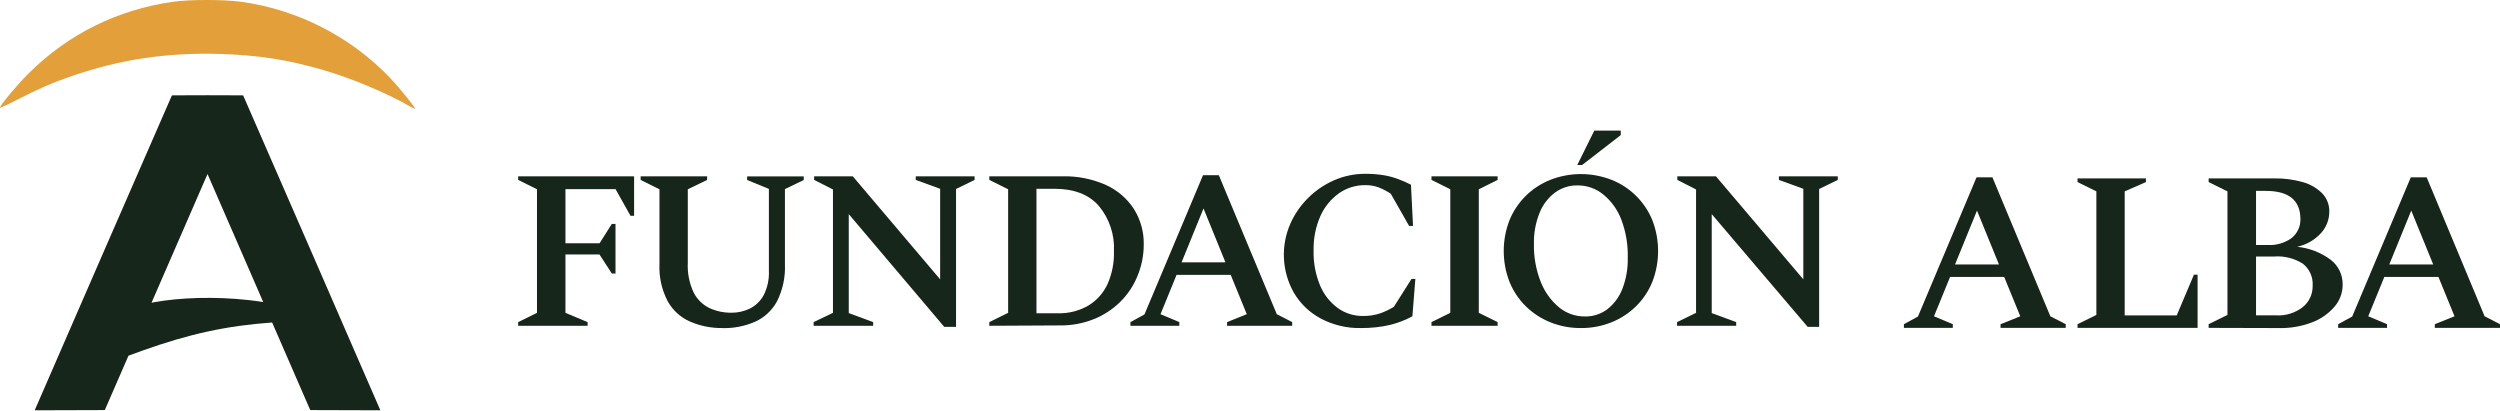
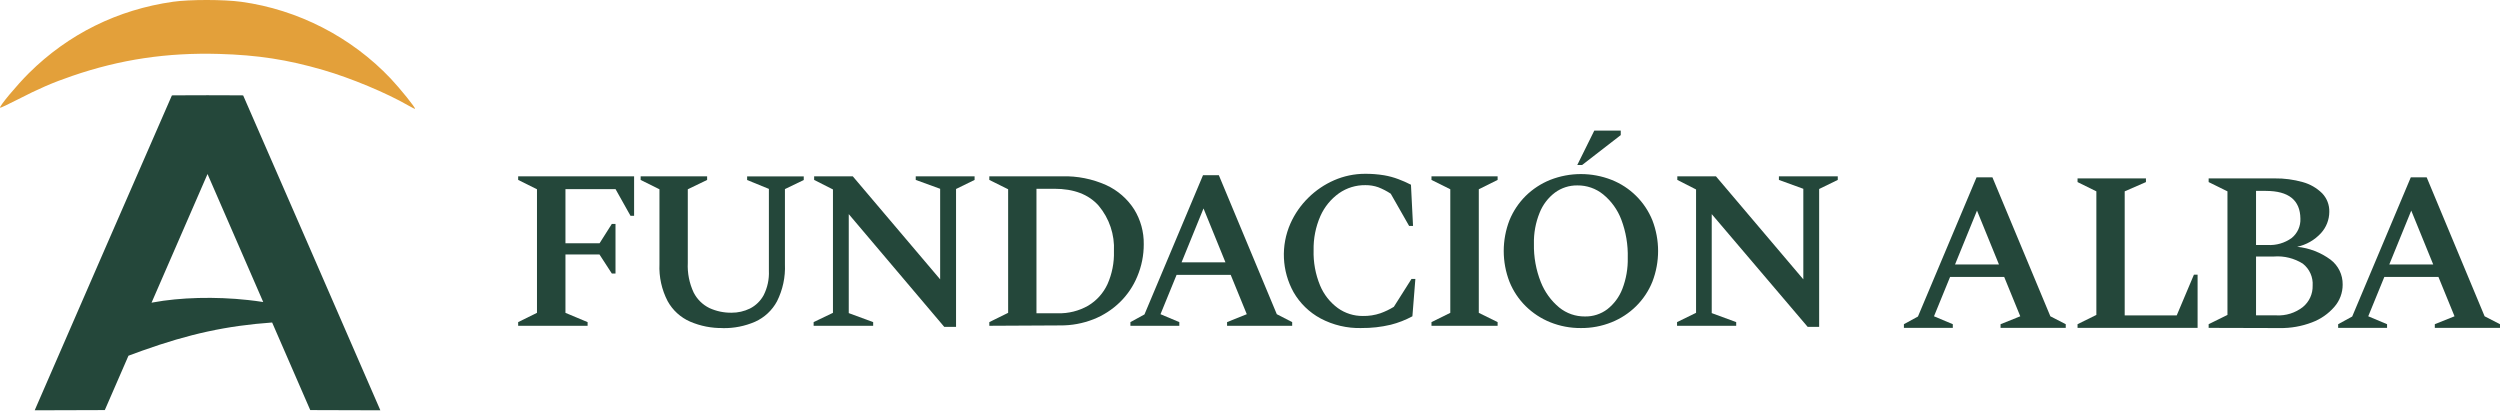
<svg xmlns="http://www.w3.org/2000/svg" width="484.814mm" height="79.567mm" viewBox="0 0 484.814 79.567" version="1.1" id="svg1">
  <defs id="defs1" />
  <g id="layer4" transform="translate(-45.13628,-6.555711)" style="display:none">
-     <rect style="fill:#17261B;fill-opacity:0.536;stroke-width:0.367;stroke-dasharray:0.367, 0.367;paint-order:fill markers stroke" id="rect1" width="481.223" height="60.647" x="46.691" y="25.234" />
+     <rect style="fill:#24473A;fill-opacity:0.536;stroke-width:0.367;stroke-dasharray:0.367, 0.367;paint-order:fill markers stroke" id="rect1" width="481.223" height="60.647" x="46.691" y="25.234" />
  </g>
  <g id="layer1" style="display:none" transform="translate(-108.2558,-26.82518)">
    <circle style="fill:none;stroke:#494949;stroke-width:0.265;stroke-dasharray:0.794, 0.794;stroke-dashoffset:0;stroke-opacity:1" id="circle8" cx="-75.841" cy="148.5" r="49.392" transform="rotate(-90)" />
    <circle style="fill:none;stroke:#494949;stroke-width:0.265;stroke-dasharray:0.794, 0.794;stroke-dashoffset:0;stroke-opacity:1" id="circle14" cx="-75.841" cy="148.5" r="30.419" transform="rotate(-90)" />
    <circle style="fill:none;stroke:#494949;stroke-width:0.265;stroke-dasharray:0.794, 0.794;stroke-dashoffset:0;stroke-opacity:1" id="circle16" cx="-117.116" cy="148.5" r="79.704" transform="rotate(-90)" />
    <circle style="fill:none;stroke:#494949;stroke-width:0.265;stroke-dasharray:0.794, 0.794;stroke-dashoffset:0;stroke-opacity:1" id="circle2-0" cx="-41.478" cy="148.5" r="3.814" transform="rotate(-90)" />
    <circle style="display:inline;fill:none;stroke:#494949;stroke-width:0.265;stroke-dasharray:0.794, 0.794;stroke-dashoffset:0;stroke-opacity:1" id="circle1" cx="-98.641" cy="189.762" r="7.619" transform="rotate(-90)" />
    <path style="fill:none;stroke:#494949;stroke-width:0.265;stroke-dasharray:0.794, 0.794;stroke-dashoffset:0;stroke-opacity:1;paint-order:fill markers stroke" d="M 200.373,45.335 H 92.842" id="path3" />
    <path style="fill:none;stroke:#494949;stroke-width:0.265;stroke-dasharray:0.794, 0.794;stroke-dashoffset:0;stroke-opacity:1;paint-order:fill markers stroke" d="M 237.762,106.35 H 63.12" id="path4" />
    <path style="fill:none;stroke:#494949;stroke-width:0.265;stroke-dasharray:0.794, 0.794;stroke-dashoffset:0;stroke-opacity:1;paint-order:fill markers stroke" d="M 197.892,20.269 V 194.912" id="path6" />
    <circle style="display:inline;fill:none;stroke:#494949;stroke-width:0.265;stroke-dasharray:0.794, 0.794;stroke-dashoffset:0;stroke-opacity:1" id="circle7" cx="-98.641" cy="204.999" r="7.619" transform="rotate(-90)" />
    <circle style="display:inline;fill:none;stroke:#494949;stroke-width:0.265;stroke-dasharray:0.794, 0.794;stroke-dashoffset:0;stroke-opacity:1" id="circle9" cx="-98.641" cy="220.236" r="7.619" transform="rotate(-90)" />
  </g>
  <g id="layer2" style="display:inline" transform="translate(-108.2558,-26.82518)">
    <g id="g12">
-       <path id="path18" style="fill:#17261B;fill-opacity:1;stroke:none;stroke-width:0.083" d="m 148.395,45.293 c -2.869,-0.009 -5.351,-3.4e-5 -6.345,0.02 l -0.19,6.71e-4 0.002,0.003 c -0.173,0.005 -0.268,0.01 -0.274,0.017 -0.044,0.045 -25.44,58.329 -26.486,60.787 l -0.115,0.271 6.797,-0.021 6.797,-0.021 4.587,-10.541 c 0.811,-0.302 2.018,-0.745 2.654,-0.973 9.139,-3.265 16.393,-4.839 25.207,-5.47 l 7.391,16.984 6.797,0.021 6.797,0.021 -0.115,-0.271 c -1.046,-2.458 -26.442,-60.742 -26.486,-60.787 -0.007,-0.005 -0.101,-0.012 -0.274,-0.017 l 0.001,-0.003 -0.187,-6.71e-4 c -0.991,-0.021 -3.475,-0.03 -6.347,-0.02 h -0.105 z m 0.105,15.28 6.64,15.259 4.161,9.563 c -1.017,-0.157 -1.924,-0.276 -2.946,-0.388 -6.336,-0.692 -13.158,-0.518 -18.45,0.471 -0.1,0.019 -0.187,0.035 -0.263,0.05 l 4.219,-9.696 z" />
+       <path id="path18" style="fill:#24473A;fill-opacity:1;stroke:none;stroke-width:0.083" d="m 148.395,45.293 c -2.869,-0.009 -5.351,-3.4e-5 -6.345,0.02 l -0.19,6.71e-4 0.002,0.003 c -0.173,0.005 -0.268,0.01 -0.274,0.017 -0.044,0.045 -25.44,58.329 -26.486,60.787 l -0.115,0.271 6.797,-0.021 6.797,-0.021 4.587,-10.541 c 0.811,-0.302 2.018,-0.745 2.654,-0.973 9.139,-3.265 16.393,-4.839 25.207,-5.47 l 7.391,16.984 6.797,0.021 6.797,0.021 -0.115,-0.271 c -1.046,-2.458 -26.442,-60.742 -26.486,-60.787 -0.007,-0.005 -0.101,-0.012 -0.274,-0.017 l 0.001,-0.003 -0.187,-6.71e-4 c -0.991,-0.021 -3.475,-0.03 -6.347,-0.02 h -0.105 z m 0.105,15.28 6.64,15.259 4.161,9.563 c -1.017,-0.157 -1.924,-0.276 -2.946,-0.388 -6.336,-0.692 -13.158,-0.518 -18.45,0.471 -0.1,0.019 -0.187,0.035 -0.263,0.05 l 4.219,-9.696 z" />
      <path style="fill:#E3A03A;fill-opacity:1;stroke:none;stroke-width:22.789;stroke-dasharray:0.236, 0.709;stroke-dashoffset:0;stroke-opacity:1;paint-order:fill markers stroke" d="m 187.474,47.303 c -4.242,-2.451 -11.156,-5.337 -16.536,-6.9 -6.939,-2.017 -12.699,-2.907 -20.197,-3.12 -10.112,-0.288 -19.169,1.068 -28.465,4.259 -3.833,1.316 -6.455,2.45 -10.635,4.6 -1.8,0.926 -3.319,1.637 -3.375,1.581 -0.224,-0.224 3.261,-4.404 5.617,-6.738 7.635,-7.564 17.193,-12.293 27.928,-13.819 3.226,-0.459 9.845,-0.454 13.233,0.01 10.98,1.502 21.352,6.83 28.973,14.881 1.838,1.942 4.896,5.744 4.72,5.869 -0.045,0.032 -0.614,-0.248 -1.263,-0.624 z" id="path19" />
    </g>
-     <g id="g1" style="display:inline;fill:#17261B;fill-opacity:1" transform="matrix(4.720173,0,0,4.720173,-39.67201,-856.7313)">
-       <path class="cls-1" d="m 52.628,200.572 v -0.151 l 0.773,-0.381 v -5.077 l -0.773,-0.384 v -0.148 h 4.763 v 1.622 H 57.243 l -0.614,-1.095 h -2.058 v 2.223 h 1.402 l 0.503,-0.794 h 0.151 v 2.037 h -0.151 l -0.508,-0.783 h -1.397 v 2.4 l 0.91,0.381 v 0.151 z" id="path22" style="fill:#17261B;fill-opacity:1;stroke-width:0.265" />
-       <path class="cls-1" d="m 61.037,200.665 a 3.262,3.262 0 0 1 -1.347,-0.265 1.942,1.942 0 0 1 -0.921,-0.841 3.008,3.008 0 0 1 -0.336,-1.521 v -3.074 l -0.773,-0.384 v -0.148 h 2.731 v 0.148 l -0.794,0.384 v 3.022 a 2.58,2.58 0 0 0 0.241,1.22 1.437,1.437 0 0 0 0.648,0.638 2.117,2.117 0 0 0 0.908,0.191 1.699,1.699 0 0 0 0.757,-0.172 1.323,1.323 0 0 0 0.564,-0.55 2.019,2.019 0 0 0 0.214,-1 v -3.365 l -0.894,-0.365 v -0.148 h 2.326 v 0.148 l -0.773,0.373 v 3.088 a 3.098,3.098 0 0 1 -0.325,1.521 1.913,1.913 0 0 1 -0.902,0.841 3.175,3.175 0 0 1 -1.323,0.262 z" id="path23" style="fill:#17261B;fill-opacity:1;stroke-width:0.265" />
-       <path class="cls-1" d="m 64.767,200.572 v -0.151 l 0.794,-0.381 v -5.069 l -0.773,-0.392 v -0.148 h 1.587 l 3.59,4.233 v -3.72 l -1.003,-0.365 v -0.148 h 2.418 v 0.148 l -0.762,0.373 v 5.665 h -0.484 l -3.924,-4.633 v 4.067 l 1.003,0.37 v 0.151 z" id="path24" style="fill:#17261B;fill-opacity:1;stroke-width:0.265" />
-       <path class="cls-1" d="m 71.985,200.572 v -0.151 l 0.773,-0.381 v -5.077 l -0.773,-0.384 v -0.148 h 2.987 a 4.154,4.154 0 0 1 1.818,0.362 2.701,2.701 0 0 1 1.146,0.997 2.646,2.646 0 0 1 0.394,1.431 3.376,3.376 0 0 1 -0.265,1.323 3.154,3.154 0 0 1 -0.714,1.058 3.278,3.278 0 0 1 -1.09,0.704 3.649,3.649 0 0 1 -1.363,0.251 z m 2.67,-5.628 h -0.733 v 5.114 h 0.873 a 2.381,2.381 0 0 0 1.251,-0.312 2.011,2.011 0 0 0 0.794,-0.884 3.098,3.098 0 0 0 0.265,-1.352 2.696,2.696 0 0 0 -0.627,-1.871 c -0.413,-0.466 -1.021,-0.696 -1.823,-0.696 z" id="path25" style="fill:#17261B;fill-opacity:1;stroke-width:0.265" />
-       <path class="cls-1" d="m 77.782,200.572 v -0.151 l 0.577,-0.315 2.405,-5.72 h 0.651 l 2.381,5.71 0.632,0.325 v 0.151 h -2.675 v -0.151 l 0.81,-0.325 -0.661,-1.617 h -2.223 l -0.661,1.617 0.773,0.325 v 0.151 z m 2.101,-2.606 h 1.804 l -0.902,-2.215 z" id="path26" style="fill:#17261B;fill-opacity:1;stroke-width:0.265" />
-       <path class="cls-1" d="m 87.27,200.665 a 3.392,3.392 0 0 1 -1.68,-0.397 2.831,2.831 0 0 1 -1.106,-1.077 3.175,3.175 0 0 1 -0.127,-2.823 3.44,3.44 0 0 1 0.736,-1.058 3.506,3.506 0 0 1 1.058,-0.717 3.175,3.175 0 0 1 1.262,-0.265 4.614,4.614 0 0 1 0.794,0.061 3.175,3.175 0 0 1 0.585,0.159 4.868,4.868 0 0 1 0.516,0.228 l 0.085,1.693 h -0.161 l -0.754,-1.323 a 2.738,2.738 0 0 0 -0.511,-0.265 1.54,1.54 0 0 0 -0.529,-0.087 1.852,1.852 0 0 0 -1.087,0.333 2.297,2.297 0 0 0 -0.765,0.939 3.326,3.326 0 0 0 -0.278,1.397 3.537,3.537 0 0 0 0.265,1.45 2.199,2.199 0 0 0 0.73,0.931 1.736,1.736 0 0 0 1.027,0.325 2.117,2.117 0 0 0 0.722,-0.111 2.979,2.979 0 0 0 0.553,-0.265 l 0.725,-1.146 h 0.159 l -0.122,1.535 a 3.866,3.866 0 0 1 -0.889,0.347 4.953,4.953 0 0 1 -1.206,0.135 z" id="path27" style="fill:#17261B;fill-opacity:1;stroke-width:0.265" />
-       <path class="cls-1" d="m 90.151,200.572 v -0.151 l 0.773,-0.381 v -5.077 l -0.773,-0.384 v -0.148 h 2.717 v 0.148 l -0.773,0.384 v 5.077 l 0.773,0.381 v 0.151 z" id="path28" style="fill:#17261B;fill-opacity:1;stroke-width:0.265" />
-       <path class="cls-1" d="m 96.292,200.665 a 3.297,3.297 0 0 1 -1.262,-0.238 3.074,3.074 0 0 1 -1.008,-0.661 2.971,2.971 0 0 1 -0.667,-1.003 3.506,3.506 0 0 1 0,-2.527 3.014,3.014 0 0 1 0.667,-1 3.069,3.069 0 0 1 1.008,-0.659 3.455,3.455 0 0 1 2.521,0 2.998,2.998 0 0 1 1.675,1.659 3.506,3.506 0 0 1 0,2.527 2.971,2.971 0 0 1 -0.667,1.003 3.048,3.048 0 0 1 -1.008,0.661 3.294,3.294 0 0 1 -1.259,0.238 z m 0.167,-0.476 a 1.476,1.476 0 0 0 0.915,-0.296 1.95,1.95 0 0 0 0.619,-0.836 3.342,3.342 0 0 0 0.222,-1.275 4.13,4.13 0 0 0 -0.265,-1.572 2.463,2.463 0 0 0 -0.746,-1.037 1.648,1.648 0 0 0 -1.058,-0.368 1.516,1.516 0 0 0 -0.921,0.294 1.929,1.929 0 0 0 -0.632,0.831 3.191,3.191 0 0 0 -0.233,1.275 4.035,4.035 0 0 0 0.283,1.572 2.601,2.601 0 0 0 0.754,1.042 1.648,1.648 0 0 0 1.061,0.37 z m -0.318,-6.223 0.699,-1.413 h 1.087 v 0.185 l -1.587,1.228 z" id="path29" style="fill:#17261B;fill-opacity:1;stroke-width:0.265" />
-       <path class="cls-1" d="m 100.24,200.572 v -0.151 l 0.781,-0.381 v -5.069 l -0.77,-0.392 v -0.148 h 1.587 l 3.59,4.233 v -3.72 l -1.003,-0.365 v -0.148 h 2.418 v 0.148 l -0.765,0.373 v 5.665 h -0.471 l -3.942,-4.633 v 4.067 l 1.005,0.37 v 0.151 z" id="path30" style="fill:#17261B;fill-opacity:1;stroke-width:0.265" />
+     <g id="g1" style="display:inline;fill:#24473A;fill-opacity:1" transform="matrix(4.720173,0,0,4.720173,-39.67201,-856.7313)">
+       <path class="cls-1" d="m 52.628,200.572 v -0.151 l 0.773,-0.381 v -5.077 l -0.773,-0.384 v -0.148 h 4.763 v 1.622 H 57.243 l -0.614,-1.095 h -2.058 v 2.223 h 1.402 l 0.503,-0.794 h 0.151 v 2.037 h -0.151 l -0.508,-0.783 h -1.397 v 2.4 l 0.91,0.381 v 0.151 z" id="path22" style="fill:#24473A;fill-opacity:1;stroke-width:0.265" />
+       <path class="cls-1" d="m 61.037,200.665 a 3.262,3.262 0 0 1 -1.347,-0.265 1.942,1.942 0 0 1 -0.921,-0.841 3.008,3.008 0 0 1 -0.336,-1.521 v -3.074 l -0.773,-0.384 v -0.148 h 2.731 v 0.148 l -0.794,0.384 v 3.022 a 2.58,2.58 0 0 0 0.241,1.22 1.437,1.437 0 0 0 0.648,0.638 2.117,2.117 0 0 0 0.908,0.191 1.699,1.699 0 0 0 0.757,-0.172 1.323,1.323 0 0 0 0.564,-0.55 2.019,2.019 0 0 0 0.214,-1 v -3.365 l -0.894,-0.365 v -0.148 h 2.326 v 0.148 l -0.773,0.373 v 3.088 a 3.098,3.098 0 0 1 -0.325,1.521 1.913,1.913 0 0 1 -0.902,0.841 3.175,3.175 0 0 1 -1.323,0.262 z" id="path23" style="fill:#24473A;fill-opacity:1;stroke-width:0.265" />
+       <path class="cls-1" d="m 64.767,200.572 v -0.151 l 0.794,-0.381 v -5.069 l -0.773,-0.392 v -0.148 h 1.587 l 3.59,4.233 v -3.72 l -1.003,-0.365 v -0.148 h 2.418 v 0.148 l -0.762,0.373 v 5.665 h -0.484 l -3.924,-4.633 v 4.067 l 1.003,0.37 v 0.151 z" id="path24" style="fill:#24473A;fill-opacity:1;stroke-width:0.265" />
+       <path class="cls-1" d="m 71.985,200.572 v -0.151 l 0.773,-0.381 v -5.077 l -0.773,-0.384 v -0.148 h 2.987 a 4.154,4.154 0 0 1 1.818,0.362 2.701,2.701 0 0 1 1.146,0.997 2.646,2.646 0 0 1 0.394,1.431 3.376,3.376 0 0 1 -0.265,1.323 3.154,3.154 0 0 1 -0.714,1.058 3.278,3.278 0 0 1 -1.09,0.704 3.649,3.649 0 0 1 -1.363,0.251 z m 2.67,-5.628 h -0.733 v 5.114 h 0.873 a 2.381,2.381 0 0 0 1.251,-0.312 2.011,2.011 0 0 0 0.794,-0.884 3.098,3.098 0 0 0 0.265,-1.352 2.696,2.696 0 0 0 -0.627,-1.871 c -0.413,-0.466 -1.021,-0.696 -1.823,-0.696 z" id="path25" style="fill:#24473A;fill-opacity:1;stroke-width:0.265" />
+       <path class="cls-1" d="m 77.782,200.572 v -0.151 l 0.577,-0.315 2.405,-5.72 h 0.651 l 2.381,5.71 0.632,0.325 v 0.151 h -2.675 v -0.151 l 0.81,-0.325 -0.661,-1.617 h -2.223 l -0.661,1.617 0.773,0.325 v 0.151 z m 2.101,-2.606 h 1.804 l -0.902,-2.215 z" id="path26" style="fill:#24473A;fill-opacity:1;stroke-width:0.265" />
+       <path class="cls-1" d="m 87.27,200.665 a 3.392,3.392 0 0 1 -1.68,-0.397 2.831,2.831 0 0 1 -1.106,-1.077 3.175,3.175 0 0 1 -0.127,-2.823 3.44,3.44 0 0 1 0.736,-1.058 3.506,3.506 0 0 1 1.058,-0.717 3.175,3.175 0 0 1 1.262,-0.265 4.614,4.614 0 0 1 0.794,0.061 3.175,3.175 0 0 1 0.585,0.159 4.868,4.868 0 0 1 0.516,0.228 l 0.085,1.693 h -0.161 l -0.754,-1.323 a 2.738,2.738 0 0 0 -0.511,-0.265 1.54,1.54 0 0 0 -0.529,-0.087 1.852,1.852 0 0 0 -1.087,0.333 2.297,2.297 0 0 0 -0.765,0.939 3.326,3.326 0 0 0 -0.278,1.397 3.537,3.537 0 0 0 0.265,1.45 2.199,2.199 0 0 0 0.73,0.931 1.736,1.736 0 0 0 1.027,0.325 2.117,2.117 0 0 0 0.722,-0.111 2.979,2.979 0 0 0 0.553,-0.265 l 0.725,-1.146 h 0.159 l -0.122,1.535 a 3.866,3.866 0 0 1 -0.889,0.347 4.953,4.953 0 0 1 -1.206,0.135 z" id="path27" style="fill:#24473A;fill-opacity:1;stroke-width:0.265" />
+       <path class="cls-1" d="m 90.151,200.572 v -0.151 l 0.773,-0.381 v -5.077 l -0.773,-0.384 v -0.148 h 2.717 v 0.148 l -0.773,0.384 v 5.077 l 0.773,0.381 v 0.151 z" id="path28" style="fill:#24473A;fill-opacity:1;stroke-width:0.265" />
+       <path class="cls-1" d="m 96.292,200.665 a 3.297,3.297 0 0 1 -1.262,-0.238 3.074,3.074 0 0 1 -1.008,-0.661 2.971,2.971 0 0 1 -0.667,-1.003 3.506,3.506 0 0 1 0,-2.527 3.014,3.014 0 0 1 0.667,-1 3.069,3.069 0 0 1 1.008,-0.659 3.455,3.455 0 0 1 2.521,0 2.998,2.998 0 0 1 1.675,1.659 3.506,3.506 0 0 1 0,2.527 2.971,2.971 0 0 1 -0.667,1.003 3.048,3.048 0 0 1 -1.008,0.661 3.294,3.294 0 0 1 -1.259,0.238 z m 0.167,-0.476 a 1.476,1.476 0 0 0 0.915,-0.296 1.95,1.95 0 0 0 0.619,-0.836 3.342,3.342 0 0 0 0.222,-1.275 4.13,4.13 0 0 0 -0.265,-1.572 2.463,2.463 0 0 0 -0.746,-1.037 1.648,1.648 0 0 0 -1.058,-0.368 1.516,1.516 0 0 0 -0.921,0.294 1.929,1.929 0 0 0 -0.632,0.831 3.191,3.191 0 0 0 -0.233,1.275 4.035,4.035 0 0 0 0.283,1.572 2.601,2.601 0 0 0 0.754,1.042 1.648,1.648 0 0 0 1.061,0.37 z m -0.318,-6.223 0.699,-1.413 h 1.087 v 0.185 l -1.587,1.228 z" id="path29" style="fill:#24473A;fill-opacity:1;stroke-width:0.265" />
+       <path class="cls-1" d="m 100.24,200.572 v -0.151 l 0.781,-0.381 v -5.069 l -0.77,-0.392 v -0.148 h 1.587 l 3.59,4.233 v -3.72 l -1.003,-0.365 v -0.148 h 2.418 v 0.148 l -0.765,0.373 v 5.665 h -0.471 l -3.942,-4.633 v 4.067 l 1.005,0.37 v 0.151 z" id="path30" style="fill:#24473A;fill-opacity:1;stroke-width:0.265" />
    </g>
-     <g id="g2" style="display:inline;fill:#17261B;fill-opacity:1" transform="matrix(4.720173,0,0,4.720173,-34.02965,-856.7659)">
-       <path class="cls-1" d="m 108.365,200.665 v -0.151 l 0.577,-0.315 2.408,-5.72 h 0.651 l 2.381,5.71 0.632,0.325 v 0.151 h -2.678 v -0.151 l 0.81,-0.325 -0.661,-1.617 h -2.223 l -0.661,1.617 0.773,0.325 v 0.151 z m 2.101,-2.606 h 1.804 l -0.902,-2.212 z" id="path31" style="fill:#17261B;fill-opacity:1;stroke-width:0.265" />
-       <path class="cls-1" d="m 115.499,200.665 v -0.151 l 0.773,-0.381 v -5.077 l -0.773,-0.381 v -0.151 h 2.81 v 0.151 l -0.873,0.381 v 5.096 h 2.138 l 0.706,-1.672 h 0.151 v 2.185 z" id="path32" style="fill:#17261B;fill-opacity:1;stroke-width:0.265" />
-       <path class="cls-1" d="m 120.885,200.665 v -0.151 l 0.773,-0.381 v -5.077 l -0.773,-0.381 v -0.151 h 2.715 a 4.072,4.072 0 0 1 1.154,0.153 1.826,1.826 0 0 1 0.794,0.458 1.058,1.058 0 0 1 0.294,0.767 1.307,1.307 0 0 1 -0.339,0.868 1.868,1.868 0 0 1 -0.982,0.564 2.781,2.781 0 0 1 1.373,0.529 1.259,1.259 0 0 1 0.497,1.024 1.381,1.381 0 0 1 -0.341,0.915 2.267,2.267 0 0 1 -0.921,0.638 3.54,3.54 0 0 1 -1.323,0.233 z m 2.352,-5.628 h -0.405 v 2.223 h 0.474 a 1.535,1.535 0 0 0 0.992,-0.288 0.971,0.971 0 0 0 0.357,-0.794 q -0.013,-1.14 -1.418,-1.14 z m 0.344,2.696 h -0.749 v 2.418 h 0.828 a 1.625,1.625 0 0 0 1.098,-0.344 1.098,1.098 0 0 0 0.4,-0.873 1.058,1.058 0 0 0 -0.405,-0.908 1.953,1.953 0 0 0 -1.172,-0.294 z" id="path33" style="fill:#17261B;fill-opacity:1;stroke-width:0.265" />
-       <path class="cls-1" d="m 126.206,200.665 v -0.151 l 0.577,-0.315 2.408,-5.72 h 0.651 l 2.381,5.71 0.632,0.325 v 0.151 h -2.678 v -0.151 l 0.81,-0.325 -0.661,-1.617 h -2.223 l -0.661,1.617 0.773,0.325 v 0.151 z m 2.101,-2.606 h 1.804 l -0.902,-2.212 z" id="path34" style="fill:#17261B;fill-opacity:1;stroke-width:0.265" />
+     <g id="g2" style="display:inline;fill:#24473A;fill-opacity:1" transform="matrix(4.720173,0,0,4.720173,-34.02965,-856.7659)">
+       <path class="cls-1" d="m 108.365,200.665 v -0.151 l 0.577,-0.315 2.408,-5.72 h 0.651 l 2.381,5.71 0.632,0.325 v 0.151 h -2.678 v -0.151 l 0.81,-0.325 -0.661,-1.617 h -2.223 l -0.661,1.617 0.773,0.325 v 0.151 z m 2.101,-2.606 h 1.804 l -0.902,-2.212 z" id="path31" style="fill:#24473A;fill-opacity:1;stroke-width:0.265" />
+       <path class="cls-1" d="m 115.499,200.665 v -0.151 l 0.773,-0.381 v -5.077 l -0.773,-0.381 v -0.151 h 2.81 v 0.151 l -0.873,0.381 v 5.096 h 2.138 l 0.706,-1.672 h 0.151 v 2.185 z" id="path32" style="fill:#24473A;fill-opacity:1;stroke-width:0.265" />
+       <path class="cls-1" d="m 120.885,200.665 v -0.151 l 0.773,-0.381 v -5.077 l -0.773,-0.381 v -0.151 h 2.715 a 4.072,4.072 0 0 1 1.154,0.153 1.826,1.826 0 0 1 0.794,0.458 1.058,1.058 0 0 1 0.294,0.767 1.307,1.307 0 0 1 -0.339,0.868 1.868,1.868 0 0 1 -0.982,0.564 2.781,2.781 0 0 1 1.373,0.529 1.259,1.259 0 0 1 0.497,1.024 1.381,1.381 0 0 1 -0.341,0.915 2.267,2.267 0 0 1 -0.921,0.638 3.54,3.54 0 0 1 -1.323,0.233 z m 2.352,-5.628 h -0.405 v 2.223 h 0.474 a 1.535,1.535 0 0 0 0.992,-0.288 0.971,0.971 0 0 0 0.357,-0.794 q -0.013,-1.14 -1.418,-1.14 z m 0.344,2.696 h -0.749 v 2.418 h 0.828 a 1.625,1.625 0 0 0 1.098,-0.344 1.098,1.098 0 0 0 0.4,-0.873 1.058,1.058 0 0 0 -0.405,-0.908 1.953,1.953 0 0 0 -1.172,-0.294 z" id="path33" style="fill:#24473A;fill-opacity:1;stroke-width:0.265" />
+       <path class="cls-1" d="m 126.206,200.665 v -0.151 l 0.577,-0.315 2.408,-5.72 h 0.651 l 2.381,5.71 0.632,0.325 v 0.151 h -2.678 v -0.151 l 0.81,-0.325 -0.661,-1.617 h -2.223 l -0.661,1.617 0.773,0.325 v 0.151 z m 2.101,-2.606 h 1.804 l -0.902,-2.212 z" id="path34" style="fill:#24473A;fill-opacity:1;stroke-width:0.265" />
    </g>
  </g>
</svg>
